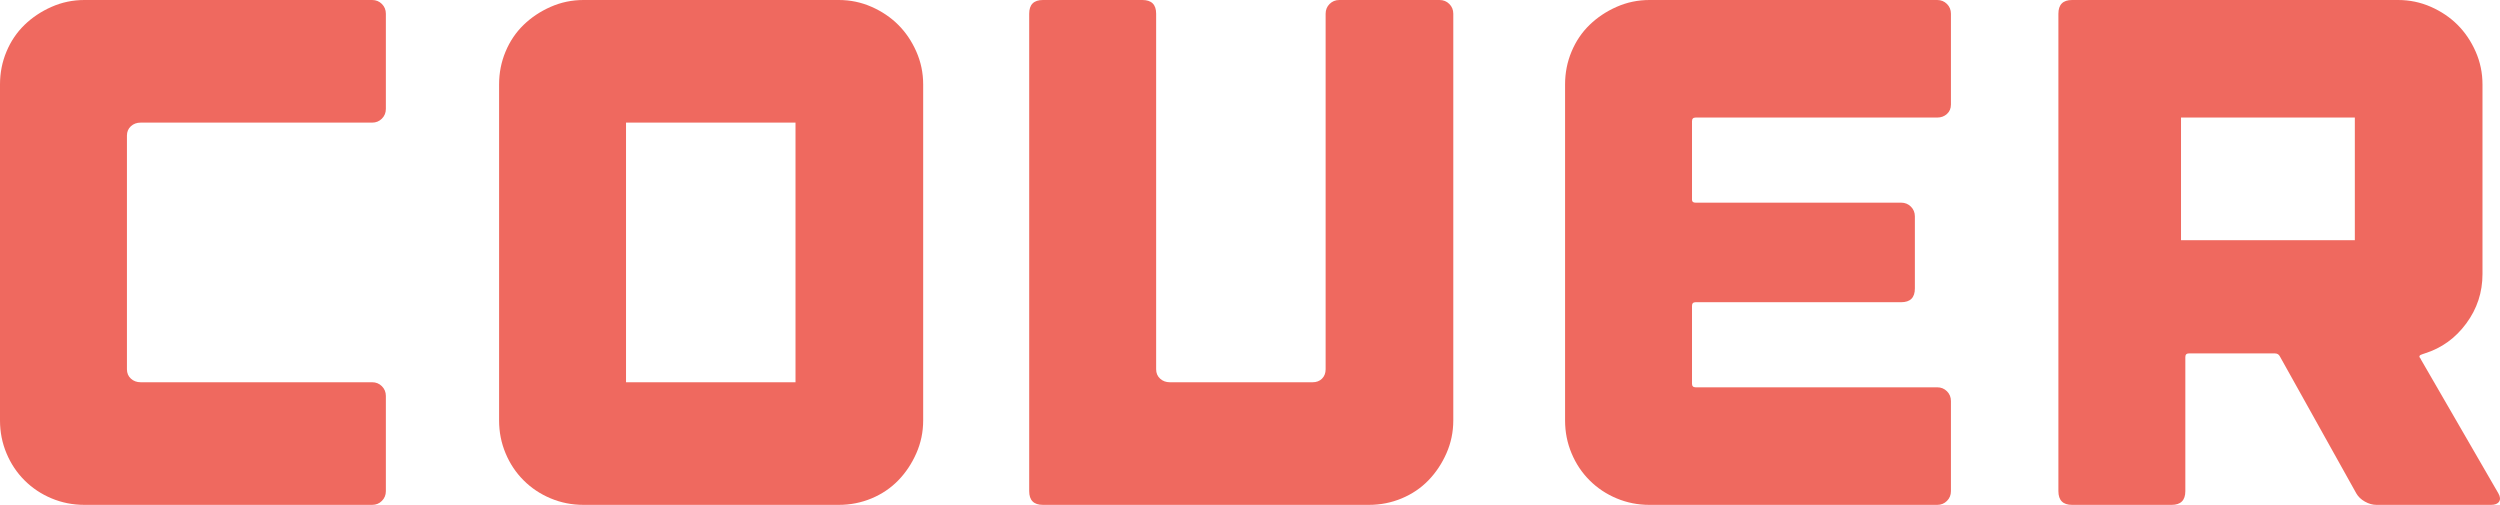
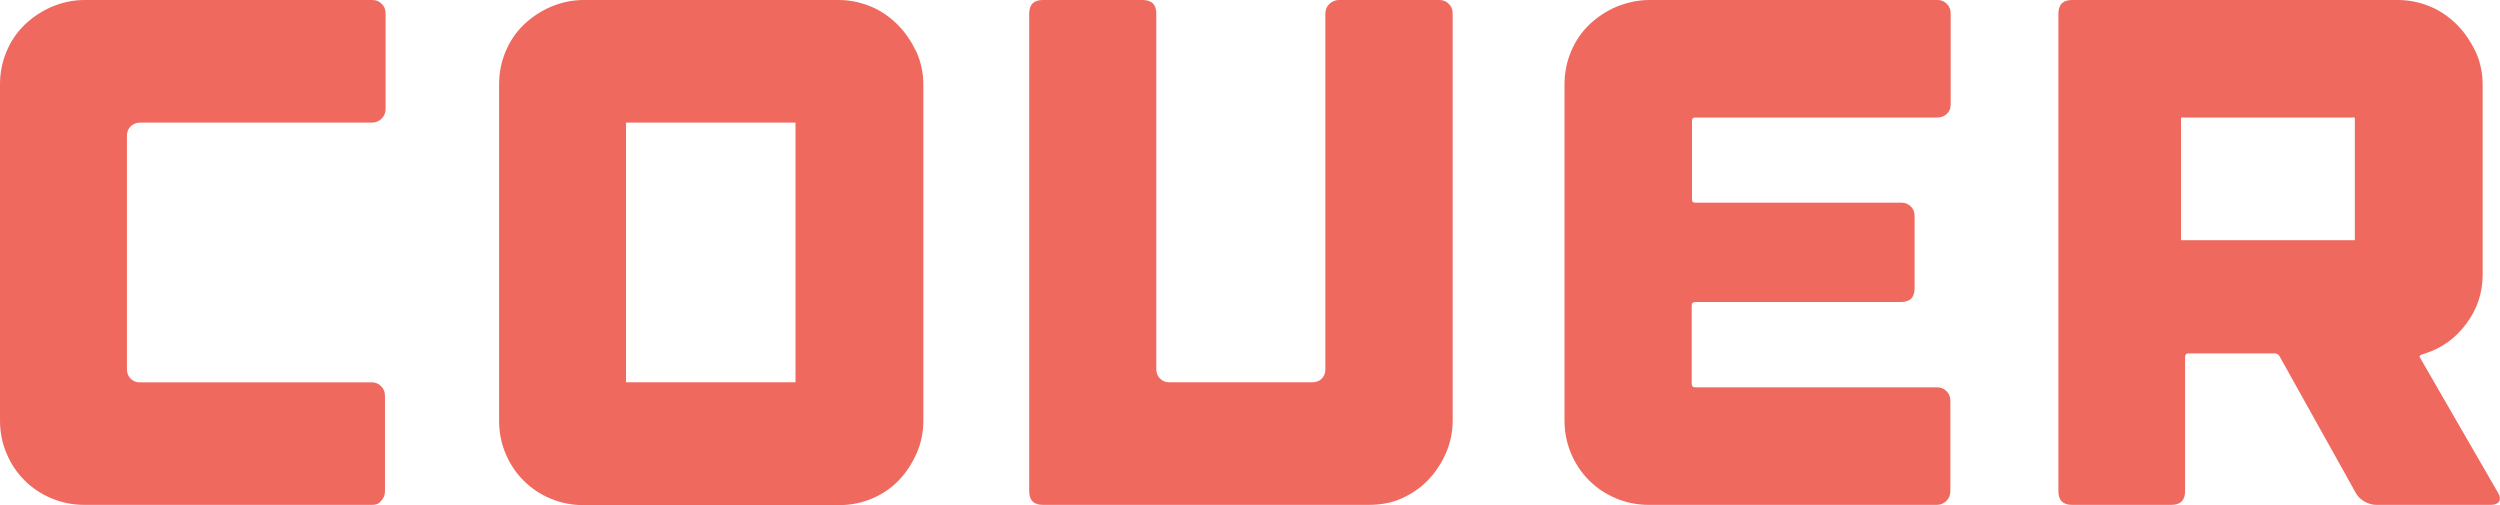
- <svg xmlns="http://www.w3.org/2000/svg" version="1.1" id="Layer_1" x="0px" y="0px" viewBox="0 0 396.144 80" enable-background="new 0 0 396.144 80" xml:space="preserve">
+ <svg xmlns="http://www.w3.org/2000/svg" version="1.1" x="0px" y="0px" viewBox="0 0 396.144 80" enable-background="new 0 0 396.144 80" xml:space="preserve">
+   <style>.style0{fill:	#EF695F;}</style>
  <g>
-     <path fill="#EF695F" d="M20.742,20c-0.419,0.382-0.628,0.877-0.628,1.485v37.029c0,0.61,0.208,1.105,0.628,1.485   c0.419,0.382,0.933,0.571,1.543,0.571h36.686c0.609,0,1.124,0.211,1.543,0.629c0.418,0.419,0.629,0.934,0.629,1.543v15.086   c0,0.611-0.211,1.125-0.629,1.543C60.095,79.791,59.581,80,58.971,80H35.086H15.429h-2.057c-1.828,0-3.563-0.343-5.2-1.029   c-1.64-0.685-3.068-1.638-4.286-2.857c-1.22-1.217-2.172-2.646-2.857-4.286C0.342,70.191,0,68.457,0,66.629v-2.057v-8.343V29.6   v-7.428v-8.8c0-1.828,0.342-3.561,1.029-5.2c0.685-1.638,1.637-3.047,2.857-4.229c1.217-1.18,2.646-2.132,4.286-2.857   C9.808,0.363,11.543,0,13.371,0h2.057h43.543c0.609,0,1.124,0.211,1.543,0.629c0.418,0.419,0.629,0.934,0.629,1.543v15.086   c0,0.611-0.211,1.124-0.629,1.543c-0.419,0.419-0.934,0.629-1.543,0.629H22.285C21.675,19.429,21.161,19.62,20.742,20z" />
-     <path fill="#EF695F" d="M132.914,0c1.828,0,3.56,0.363,5.199,1.085c1.637,0.725,3.047,1.677,4.228,2.857   c1.181,1.182,2.134,2.591,2.857,4.229c0.724,1.639,1.086,3.371,1.086,5.2v53.257c0,1.828-0.363,3.562-1.086,5.2   c-0.724,1.64-1.676,3.068-2.857,4.286c-1.181,1.219-2.591,2.172-4.228,2.857c-1.639,0.685-3.371,1.029-5.199,1.029H92.456   c-1.828,0-3.563-0.343-5.2-1.029c-1.64-0.685-3.068-1.638-4.286-2.857c-1.22-1.217-2.172-2.646-2.857-4.286   c-0.686-1.638-1.029-3.371-1.029-5.2V13.371c0-1.828,0.342-3.561,1.029-5.2c0.685-1.638,1.637-3.047,2.857-4.229   c1.217-1.18,2.646-2.132,4.286-2.857C88.893,0.363,90.628,0,92.456,0H132.914z M126.056,19.429H99.199v41.142h26.856V19.429z" />
-     <path fill="#EF695F" d="M216.913,80h-51.656c-1.449,0-2.173-0.724-2.173-2.172V2.172c0-1.446,0.724-2.172,2.173-2.172h15.77   c1.447,0,2.173,0.725,2.173,2.172v56.343c0,0.61,0.208,1.105,0.629,1.485c0.417,0.382,0.932,0.571,1.542,0.571h22.628   c0.608,0,1.103-0.189,1.486-0.571c0.379-0.38,0.571-0.875,0.571-1.485V2.172c0-0.609,0.208-1.124,0.629-1.543   C211.104,0.211,211.617,0,212.227,0h15.887c0.608,0,1.122,0.211,1.542,0.629c0.419,0.419,0.629,0.934,0.629,1.543v64.457   c0,1.828-0.363,3.562-1.086,5.2c-0.725,1.64-1.676,3.068-2.857,4.286c-1.181,1.219-2.591,2.172-4.228,2.857   C220.475,79.657,218.742,80,216.913,80z" />
-     <path fill="#EF695F" d="M268.111,19.2v12.457c0,0.305,0.19,0.457,0.573,0.457h32.571c0.608,0,1.124,0.211,1.542,0.629   c0.419,0.419,0.629,0.934,0.629,1.543v11.429c0,1.448-0.724,2.172-2.171,2.172h-32.571c-0.383,0-0.573,0.191-0.573,0.571V60.8   c0,0.382,0.19,0.572,0.573,0.572h38.285c0.608,0,1.124,0.21,1.542,0.628c0.419,0.42,0.629,0.935,0.629,1.543v14.286   c0,0.611-0.21,1.125-0.629,1.543c-0.419,0.419-0.934,0.629-1.542,0.629h-45.601c-1.828,0-3.562-0.343-5.199-1.029   c-1.639-0.685-3.067-1.638-4.286-2.857c-1.22-1.217-2.173-2.646-2.857-4.286c-0.686-1.638-1.029-3.371-1.029-5.2V13.371   c0-1.828,0.342-3.561,1.029-5.2c0.685-1.638,1.637-3.047,2.857-4.229c1.218-1.18,2.647-2.132,4.286-2.857   C257.806,0.363,259.54,0,261.368,0h45.601c0.608,0,1.124,0.211,1.542,0.629c0.419,0.419,0.629,0.934,0.629,1.543v14.4   c0,0.61-0.21,1.105-0.629,1.485c-0.419,0.382-0.934,0.571-1.542,0.571h-38.285C268.301,18.628,268.111,18.82,268.111,19.2z" />
-     <path fill="#EF695F" d="M395.883,78.172c0.303,0.534,0.344,0.971,0.115,1.314S395.349,80,394.741,80h-18.172   c-0.61,0-1.22-0.171-1.828-0.514c-0.612-0.343-1.068-0.78-1.371-1.314l-12.115-21.714c-0.154-0.304-0.42-0.458-0.8-0.458h-13.601   c-0.381,0-0.571,0.192-0.571,0.572v21.257c0,1.448-0.725,2.172-2.171,2.172H328.34c-1.447,0-2.171-0.724-2.171-2.172V2.172   c0-1.446,0.724-2.172,2.171-2.172h51.657c1.828,0,3.56,0.363,5.201,1.085c1.637,0.725,3.045,1.677,4.228,2.857   c1.179,1.182,2.132,2.591,2.857,4.229c0.724,1.639,1.086,3.371,1.086,5.2v30.057c0,2.897-0.858,5.506-2.573,7.829   c-1.713,2.325-3.904,3.905-6.572,4.742l-0.342,0.114c-0.534,0.153-0.647,0.382-0.342,0.685l0.113,0.229L395.883,78.172z    M373.141,18.628h-27.543v19.429h27.543V18.628z" />
+     <path d="M20.742 20c-0.419 0.382-0.628 0.877-0.628 1.485v37.029c0 0.6 0.2 1.1 0.6 1.5 c0.419 0.4 0.9 0.6 1.5 0.571h36.686c0.609 0 1.1 0.2 1.5 0.629c0.418 0.4 0.6 0.9 0.6 1.543v15.086 c0 0.611-0.211 1.125-0.629 1.543C60.095 79.8 59.6 80 59 80H35.086H15.429h-2.057c-1.828 0-3.563-0.343-5.2-1.029 c-1.64-0.685-3.068-1.638-4.286-2.857c-1.22-1.217-2.172-2.646-2.857-4.286C0.342 70.2 0 68.5 0 66.629v-2.057v-8.343V29.6 v-7.428v-8.8c0-1.828 0.342-3.561 1.029-5.2c0.685-1.638 1.637-3.047 2.857-4.229c1.217-1.18 2.646-2.132 4.286-2.857 C9.808 0.4 11.5 0 13.4 0h2.057h43.543c0.609 0 1.1 0.2 1.5 0.629c0.418 0.4 0.6 0.9 0.6 1.543v15.086 c0 0.611-0.211 1.124-0.629 1.543c-0.419 0.419-0.934 0.629-1.543 0.629H22.285C21.675 19.4 21.2 19.6 20.7 20z" class="style0" />
+     <path d="M132.914 0c1.828 0 3.6 0.4 5.2 1.085c1.637 0.7 3 1.7 4.2 2.9 c1.181 1.2 2.1 2.6 2.9 4.229c0.724 1.6 1.1 3.4 1.1 5.2v53.257c0 1.828-0.363 3.562-1.086 5.2 c-0.724 1.64-1.676 3.068-2.857 4.286c-1.181 1.219-2.591 2.172-4.228 2.857c-1.639 0.685-3.371 1.029-5.199 1.029H92.456 c-1.828 0-3.563-0.343-5.2-1.029c-1.64-0.685-3.068-1.638-4.286-2.857c-1.22-1.217-2.172-2.646-2.857-4.286 c-0.686-1.638-1.029-3.371-1.029-5.2V13.371c0-1.828 0.342-3.561 1.029-5.2c0.685-1.638 1.637-3.047 2.857-4.229 c1.217-1.18 2.646-2.132 4.286-2.857C88.893 0.4 90.6 0 92.5 0H132.914z M126.056 19.429H99.199v41.142h26.856V19.429z" class="style0" />
+     <path d="M216.913 80h-51.656c-1.449 0-2.173-0.724-2.173-2.172V2.172c0-1.446 0.724-2.172 2.173-2.172h15.77 c1.447 0 2.2 0.7 2.2 2.172v56.343c0 0.6 0.2 1.1 0.6 1.485c0.417 0.4 0.9 0.6 1.5 0.571h22.628 c0.608 0 1.103-0.189 1.486-0.571c0.379-0.38 0.571-0.875 0.571-1.485V2.172c0-0.609 0.208-1.124 0.629-1.543 C211.104 0.2 211.6 0 212.2 0h15.887c0.608 0 1.1 0.2 1.5 0.629c0.419 0.4 0.6 0.9 0.6 1.543v64.457 c0 1.828-0.363 3.562-1.086 5.2c-0.725 1.64-1.676 3.068-2.857 4.286c-1.181 1.219-2.591 2.172-4.228 2.9 C220.475 79.7 218.7 80 216.9 80z" class="style0" />
+     <path d="M268.111 19.2v12.457c0 0.3 0.2 0.5 0.6 0.457h32.571c0.608 0 1.1 0.2 1.5 0.6 c0.419 0.4 0.6 0.9 0.6 1.543v11.429c0 1.448-0.724 2.172-2.171 2.172h-32.571c-0.383 0-0.573 0.191-0.573 0.571V60.8 c0 0.4 0.2 0.6 0.6 0.572h38.285c0.608 0 1.1 0.2 1.5 0.628c0.419 0.4 0.6 0.9 0.6 1.543v14.286 c0 0.611-0.21 1.125-0.629 1.543c-0.419 0.419-0.934 0.629-1.542 0.629h-45.601c-1.828 0-3.562-0.343-5.199-1.029 c-1.639-0.685-3.067-1.638-4.286-2.857c-1.22-1.217-2.173-2.646-2.857-4.286c-0.686-1.638-1.029-3.371-1.029-5.2V13.371 c0-1.828 0.342-3.561 1.029-5.2c0.685-1.638 1.637-3.047 2.857-4.229c1.218-1.18 2.647-2.132 4.286-2.857 C257.806 0.4 259.5 0 261.4 0h45.601c0.608 0 1.1 0.2 1.5 0.629c0.419 0.4 0.6 0.9 0.6 1.543v14.4 c0 0.61-0.21 1.105-0.629 1.485c-0.419 0.382-0.934 0.571-1.542 0.571h-38.285C268.301 18.6 268.1 18.8 268.1 19.2z" class="style0" />
+     <path d="M395.883 78.172c0.303 0.5 0.3 1 0.1 1.314S395.349 80 394.7 80h-18.172 c-0.61 0-1.22-0.171-1.828-0.514c-0.612-0.343-1.068-0.78-1.371-1.314l-12.115-21.714c-0.154-0.304-0.42-0.458-0.8-0.458h-13.601 c-0.381 0-0.571 0.192-0.571 0.572v21.257c0 1.448-0.725 2.172-2.171 2.172H328.34c-1.447 0-2.171-0.724-2.171-2.172V2.172 c0-1.446 0.724-2.172 2.171-2.172h51.657c1.828 0 3.6 0.4 5.2 1.085c1.637 0.7 3 1.7 4.2 2.9 c1.179 1.2 2.1 2.6 2.9 4.229c0.724 1.6 1.1 3.4 1.1 5.2v30.057c0 2.897-0.858 5.506-2.573 7.8 c-1.713 2.325-3.904 3.905-6.572 4.742l-0.342 0.114c-0.534 0.153-0.647 0.382-0.342 0.685l0.113 0.229L395.883 78.172z M373.141 18.628h-27.543v19.429h27.543V18.628z" class="style0" />
  </g>
</svg>
